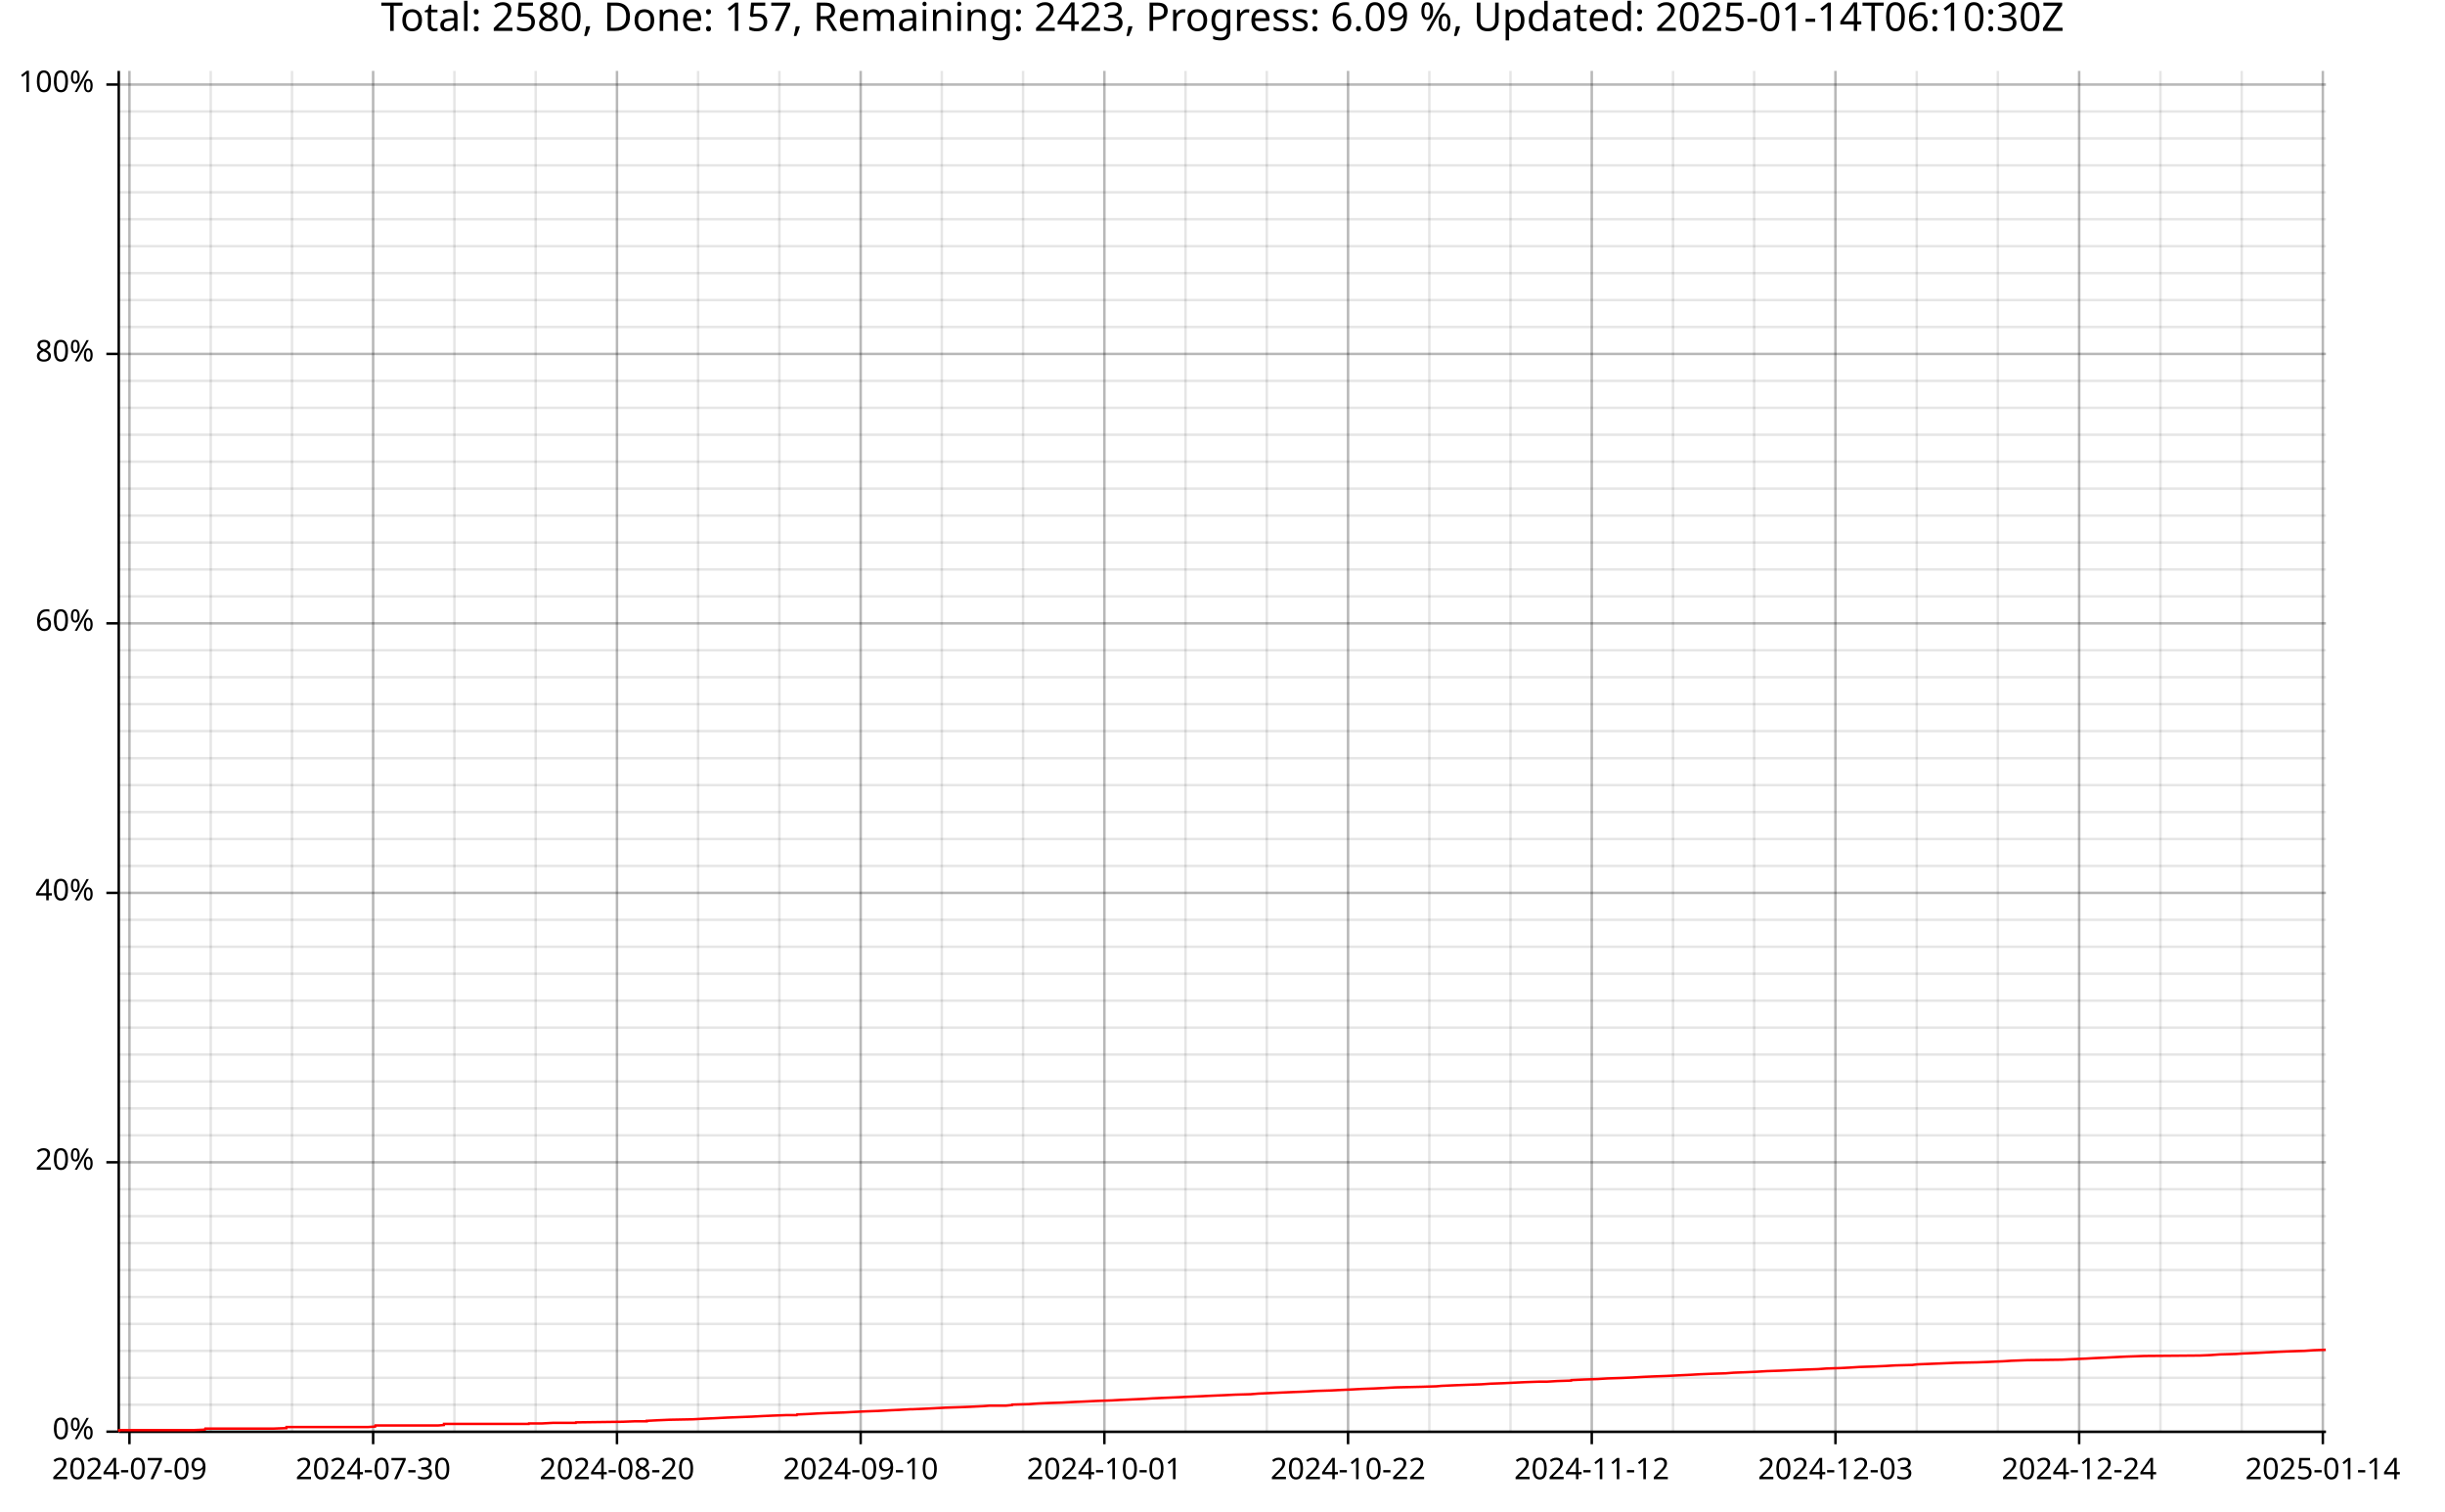
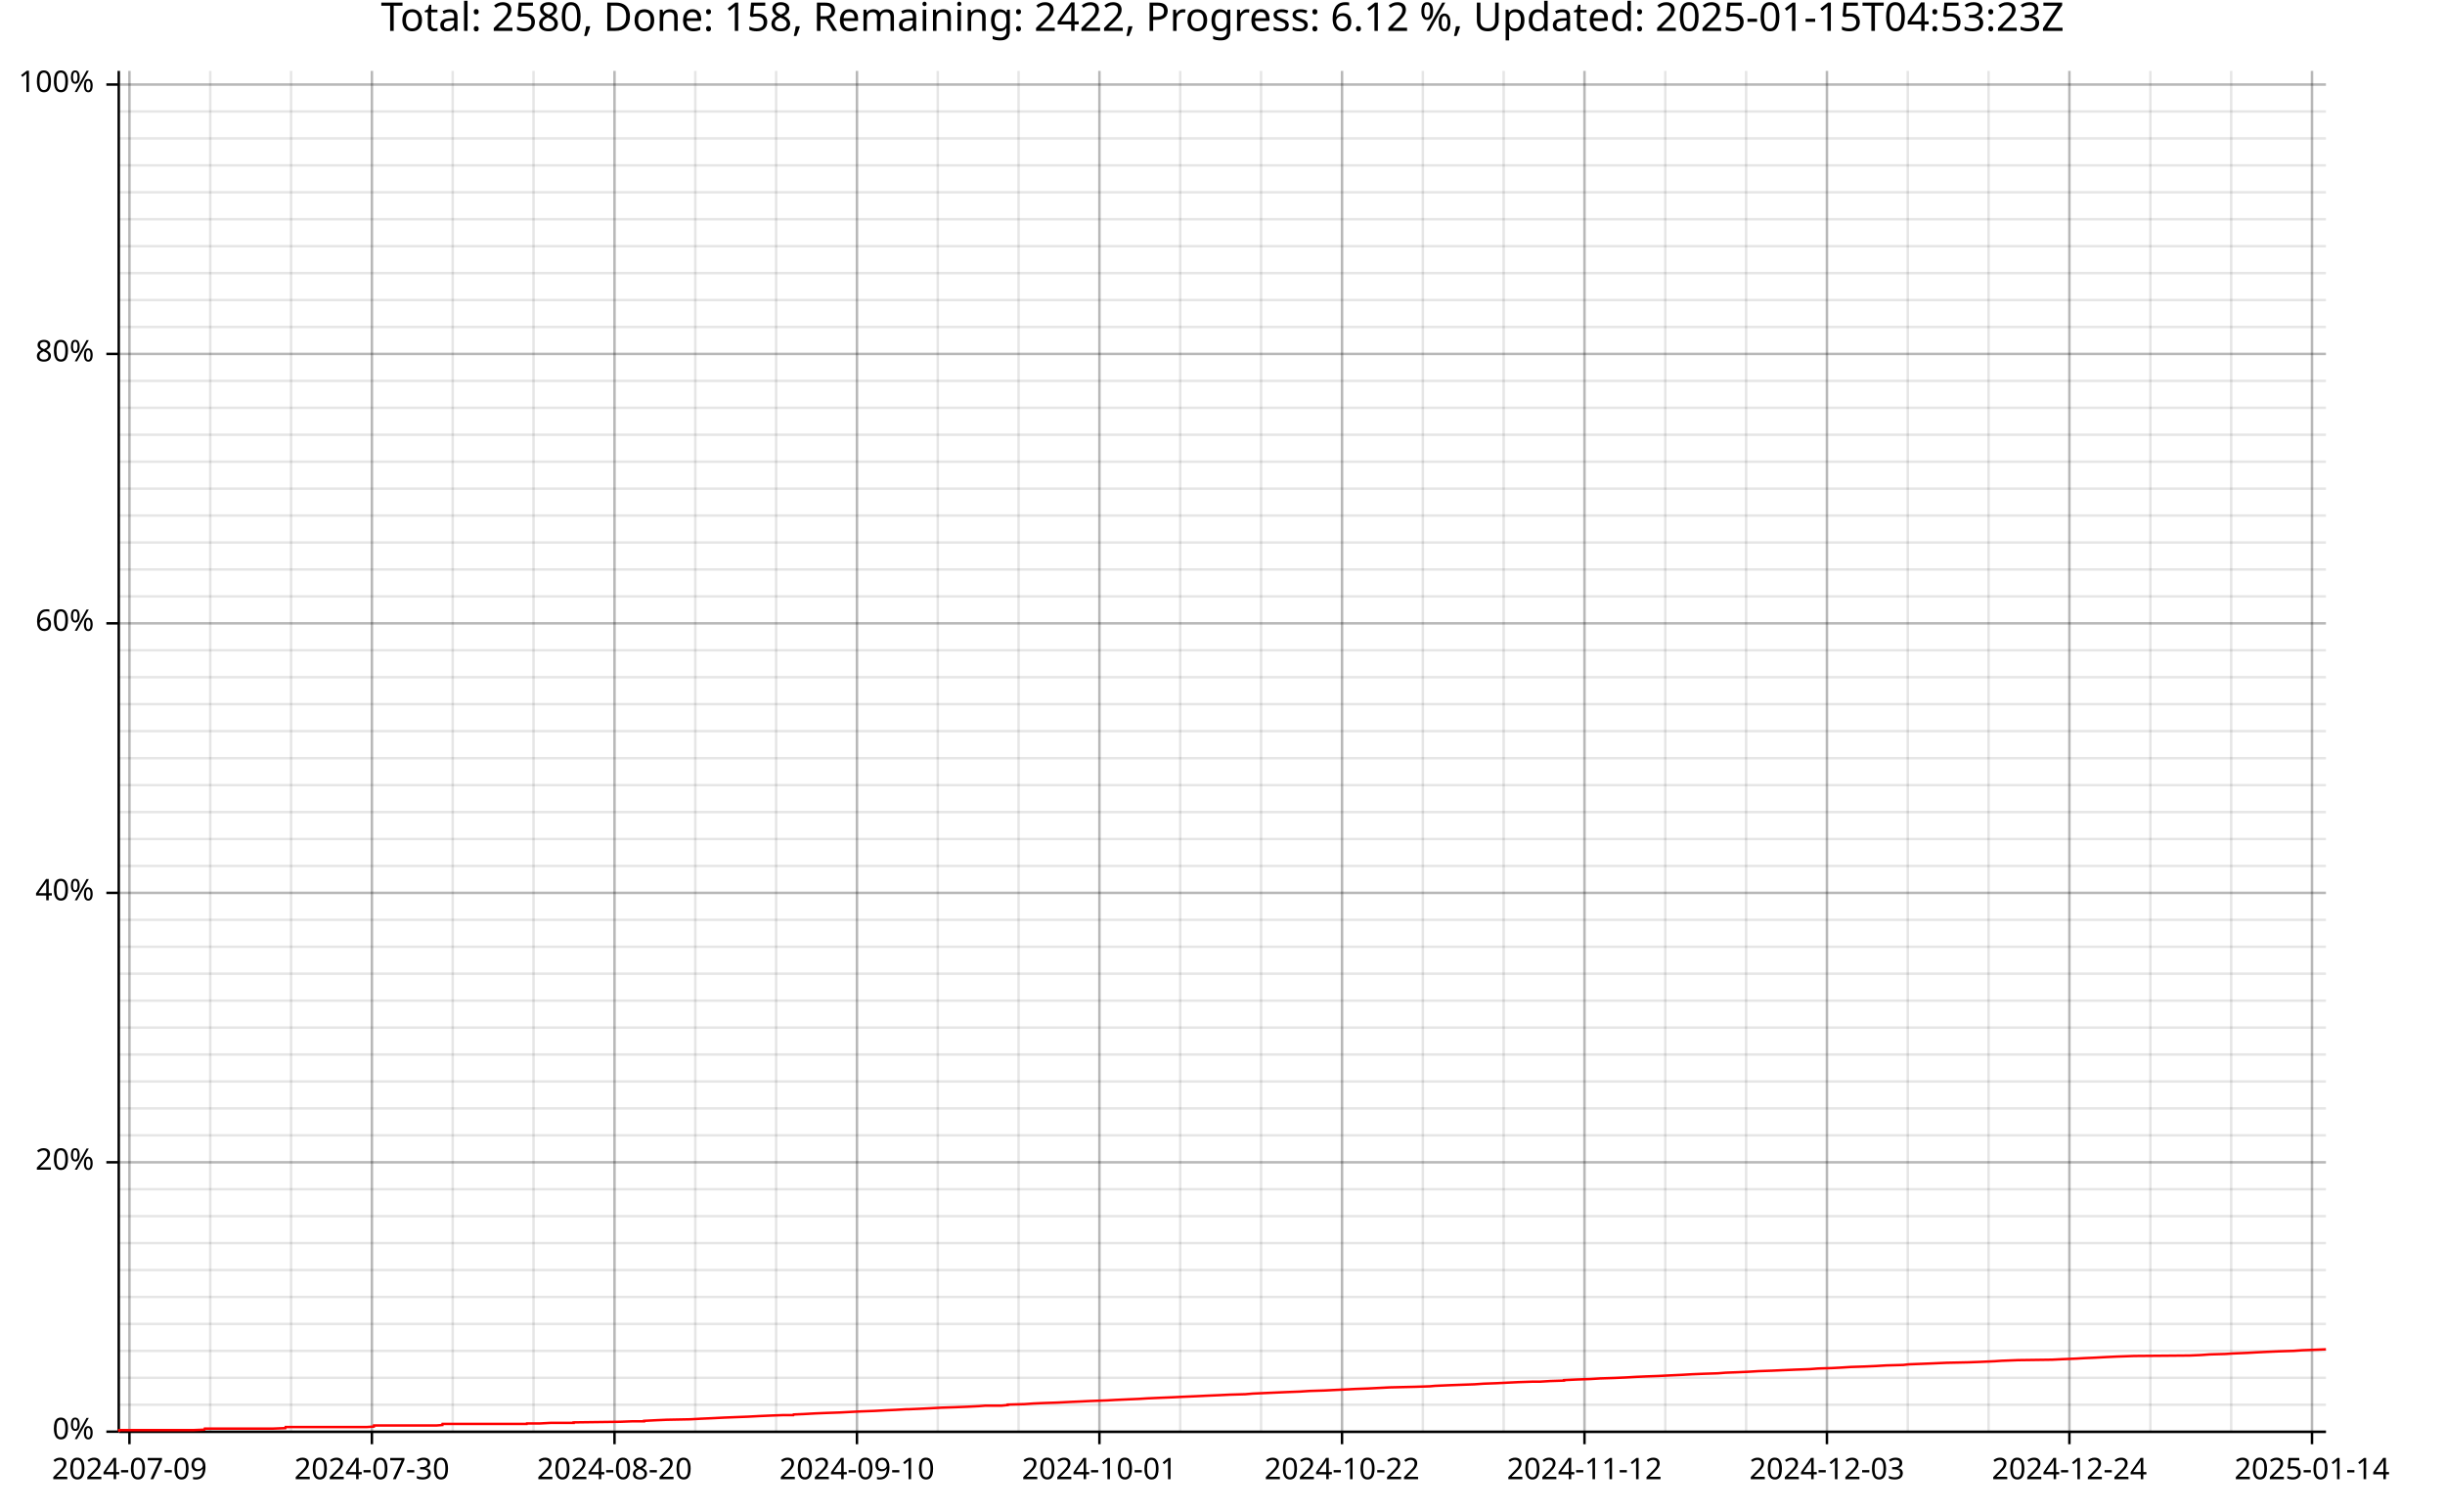
<svg xmlns="http://www.w3.org/2000/svg" width="987" height="610" viewBox="0 0 15792 9760">
  <text x="7896" y="5" dy="0.76em" text-anchor="middle" font-family="sans-serif" font-size="256" opacity="1" fill="#000000">
- Total: 2580, Done: 157, Remaining: 2423, Progress: 6.09 %, Updated: 2025-01-14T06:10:30Z
+ Total: 2580, Done: 158, Remaining: 2422, Progress: 6.12 %, Updated: 2025-01-15T04:53:23Z
</text>
  <line opacity="0.1" stroke="#000000" stroke-width="16" x1="836" y1="9247" x2="836" y2="458" />
-   <line opacity="0.1" stroke="#000000" stroke-width="16" x1="1361" y1="9247" x2="1361" y2="458" />
-   <line opacity="0.1" stroke="#000000" stroke-width="16" x1="1886" y1="9247" x2="1886" y2="458" />
-   <line opacity="0.1" stroke="#000000" stroke-width="16" x1="2410" y1="9247" x2="2410" y2="458" />
-   <line opacity="0.1" stroke="#000000" stroke-width="16" x1="2935" y1="9247" x2="2935" y2="458" />
-   <line opacity="0.1" stroke="#000000" stroke-width="16" x1="3460" y1="9247" x2="3460" y2="458" />
-   <line opacity="0.1" stroke="#000000" stroke-width="16" x1="3985" y1="9247" x2="3985" y2="458" />
-   <line opacity="0.1" stroke="#000000" stroke-width="16" x1="4509" y1="9247" x2="4509" y2="458" />
-   <line opacity="0.1" stroke="#000000" stroke-width="16" x1="5034" y1="9247" x2="5034" y2="458" />
-   <line opacity="0.1" stroke="#000000" stroke-width="16" x1="5559" y1="9247" x2="5559" y2="458" />
-   <line opacity="0.1" stroke="#000000" stroke-width="16" x1="6083" y1="9247" x2="6083" y2="458" />
-   <line opacity="0.1" stroke="#000000" stroke-width="16" x1="6608" y1="9247" x2="6608" y2="458" />
-   <line opacity="0.1" stroke="#000000" stroke-width="16" x1="7133" y1="9247" x2="7133" y2="458" />
-   <line opacity="0.1" stroke="#000000" stroke-width="16" x1="7657" y1="9247" x2="7657" y2="458" />
-   <line opacity="0.1" stroke="#000000" stroke-width="16" x1="8182" y1="9247" x2="8182" y2="458" />
-   <line opacity="0.1" stroke="#000000" stroke-width="16" x1="8707" y1="9247" x2="8707" y2="458" />
-   <line opacity="0.1" stroke="#000000" stroke-width="16" x1="9232" y1="9247" x2="9232" y2="458" />
-   <line opacity="0.1" stroke="#000000" stroke-width="16" x1="9756" y1="9247" x2="9756" y2="458" />
-   <line opacity="0.1" stroke="#000000" stroke-width="16" x1="10281" y1="9247" x2="10281" y2="458" />
-   <line opacity="0.1" stroke="#000000" stroke-width="16" x1="10806" y1="9247" x2="10806" y2="458" />
-   <line opacity="0.1" stroke="#000000" stroke-width="16" x1="11330" y1="9247" x2="11330" y2="458" />
-   <line opacity="0.1" stroke="#000000" stroke-width="16" x1="11855" y1="9247" x2="11855" y2="458" />
-   <line opacity="0.1" stroke="#000000" stroke-width="16" x1="12380" y1="9247" x2="12380" y2="458" />
-   <line opacity="0.1" stroke="#000000" stroke-width="16" x1="12904" y1="9247" x2="12904" y2="458" />
-   <line opacity="0.1" stroke="#000000" stroke-width="16" x1="13429" y1="9247" x2="13429" y2="458" />
-   <line opacity="0.1" stroke="#000000" stroke-width="16" x1="13954" y1="9247" x2="13954" y2="458" />
-   <line opacity="0.1" stroke="#000000" stroke-width="16" x1="14479" y1="9247" x2="14479" y2="458" />
-   <line opacity="0.1" stroke="#000000" stroke-width="16" x1="15003" y1="9247" x2="15003" y2="458" />
+   <line opacity="0.1" stroke="#000000" stroke-width="16" x1="1358" y1="9247" x2="1358" y2="458" />
+   <line opacity="0.1" stroke="#000000" stroke-width="16" x1="1880" y1="9247" x2="1880" y2="458" />
+   <line opacity="0.1" stroke="#000000" stroke-width="16" x1="2402" y1="9247" x2="2402" y2="458" />
+   <line opacity="0.1" stroke="#000000" stroke-width="16" x1="2924" y1="9247" x2="2924" y2="458" />
+   <line opacity="0.1" stroke="#000000" stroke-width="16" x1="3446" y1="9247" x2="3446" y2="458" />
+   <line opacity="0.1" stroke="#000000" stroke-width="16" x1="3969" y1="9247" x2="3969" y2="458" />
+   <line opacity="0.1" stroke="#000000" stroke-width="16" x1="4491" y1="9247" x2="4491" y2="458" />
+   <line opacity="0.1" stroke="#000000" stroke-width="16" x1="5013" y1="9247" x2="5013" y2="458" />
+   <line opacity="0.1" stroke="#000000" stroke-width="16" x1="5535" y1="9247" x2="5535" y2="458" />
+   <line opacity="0.1" stroke="#000000" stroke-width="16" x1="6057" y1="9247" x2="6057" y2="458" />
+   <line opacity="0.1" stroke="#000000" stroke-width="16" x1="6579" y1="9247" x2="6579" y2="458" />
+   <line opacity="0.1" stroke="#000000" stroke-width="16" x1="7101" y1="9247" x2="7101" y2="458" />
+   <line opacity="0.1" stroke="#000000" stroke-width="16" x1="7623" y1="9247" x2="7623" y2="458" />
+   <line opacity="0.1" stroke="#000000" stroke-width="16" x1="8145" y1="9247" x2="8145" y2="458" />
+   <line opacity="0.1" stroke="#000000" stroke-width="16" x1="8668" y1="9247" x2="8668" y2="458" />
+   <line opacity="0.1" stroke="#000000" stroke-width="16" x1="9190" y1="9247" x2="9190" y2="458" />
+   <line opacity="0.1" stroke="#000000" stroke-width="16" x1="9712" y1="9247" x2="9712" y2="458" />
+   <line opacity="0.1" stroke="#000000" stroke-width="16" x1="10234" y1="9247" x2="10234" y2="458" />
+   <line opacity="0.1" stroke="#000000" stroke-width="16" x1="10756" y1="9247" x2="10756" y2="458" />
+   <line opacity="0.1" stroke="#000000" stroke-width="16" x1="11278" y1="9247" x2="11278" y2="458" />
+   <line opacity="0.1" stroke="#000000" stroke-width="16" x1="11800" y1="9247" x2="11800" y2="458" />
+   <line opacity="0.1" stroke="#000000" stroke-width="16" x1="12322" y1="9247" x2="12322" y2="458" />
+   <line opacity="0.1" stroke="#000000" stroke-width="16" x1="12844" y1="9247" x2="12844" y2="458" />
+   <line opacity="0.1" stroke="#000000" stroke-width="16" x1="13366" y1="9247" x2="13366" y2="458" />
+   <line opacity="0.1" stroke="#000000" stroke-width="16" x1="13889" y1="9247" x2="13889" y2="458" />
+   <line opacity="0.1" stroke="#000000" stroke-width="16" x1="14411" y1="9247" x2="14411" y2="458" />
+   <line opacity="0.1" stroke="#000000" stroke-width="16" x1="14933" y1="9247" x2="14933" y2="458" />
  <line opacity="0.1" stroke="#000000" stroke-width="16" x1="768" y1="9247" x2="15023" y2="9247" />
  <line opacity="0.1" stroke="#000000" stroke-width="16" x1="768" y1="9073" x2="15023" y2="9073" />
  <line opacity="0.1" stroke="#000000" stroke-width="16" x1="768" y1="8899" x2="15023" y2="8899" />
  <line opacity="0.1" stroke="#000000" stroke-width="16" x1="768" y1="8725" x2="15023" y2="8725" />
  <line opacity="0.1" stroke="#000000" stroke-width="16" x1="768" y1="8551" x2="15023" y2="8551" />
  <line opacity="0.1" stroke="#000000" stroke-width="16" x1="768" y1="8377" x2="15023" y2="8377" />
  <line opacity="0.1" stroke="#000000" stroke-width="16" x1="768" y1="8203" x2="15023" y2="8203" />
  <line opacity="0.1" stroke="#000000" stroke-width="16" x1="768" y1="8029" x2="15023" y2="8029" />
  <line opacity="0.1" stroke="#000000" stroke-width="16" x1="768" y1="7855" x2="15023" y2="7855" />
  <line opacity="0.1" stroke="#000000" stroke-width="16" x1="768" y1="7681" x2="15023" y2="7681" />
  <line opacity="0.1" stroke="#000000" stroke-width="16" x1="768" y1="7507" x2="15023" y2="7507" />
  <line opacity="0.1" stroke="#000000" stroke-width="16" x1="768" y1="7333" x2="15023" y2="7333" />
  <line opacity="0.1" stroke="#000000" stroke-width="16" x1="768" y1="7159" x2="15023" y2="7159" />
  <line opacity="0.1" stroke="#000000" stroke-width="16" x1="768" y1="6985" x2="15023" y2="6985" />
  <line opacity="0.1" stroke="#000000" stroke-width="16" x1="768" y1="6811" x2="15023" y2="6811" />
  <line opacity="0.1" stroke="#000000" stroke-width="16" x1="768" y1="6637" x2="15023" y2="6637" />
  <line opacity="0.1" stroke="#000000" stroke-width="16" x1="768" y1="6463" x2="15023" y2="6463" />
  <line opacity="0.1" stroke="#000000" stroke-width="16" x1="768" y1="6289" x2="15023" y2="6289" />
  <line opacity="0.1" stroke="#000000" stroke-width="16" x1="768" y1="6115" x2="15023" y2="6115" />
  <line opacity="0.1" stroke="#000000" stroke-width="16" x1="768" y1="5941" x2="15023" y2="5941" />
  <line opacity="0.1" stroke="#000000" stroke-width="16" x1="768" y1="5767" x2="15023" y2="5767" />
  <line opacity="0.1" stroke="#000000" stroke-width="16" x1="768" y1="5593" x2="15023" y2="5593" />
  <line opacity="0.1" stroke="#000000" stroke-width="16" x1="768" y1="5419" x2="15023" y2="5419" />
  <line opacity="0.1" stroke="#000000" stroke-width="16" x1="768" y1="5245" x2="15023" y2="5245" />
  <line opacity="0.1" stroke="#000000" stroke-width="16" x1="768" y1="5071" x2="15023" y2="5071" />
  <line opacity="0.1" stroke="#000000" stroke-width="16" x1="768" y1="4897" x2="15023" y2="4897" />
  <line opacity="0.1" stroke="#000000" stroke-width="16" x1="768" y1="4722" x2="15023" y2="4722" />
  <line opacity="0.1" stroke="#000000" stroke-width="16" x1="768" y1="4548" x2="15023" y2="4548" />
  <line opacity="0.1" stroke="#000000" stroke-width="16" x1="768" y1="4374" x2="15023" y2="4374" />
  <line opacity="0.1" stroke="#000000" stroke-width="16" x1="768" y1="4200" x2="15023" y2="4200" />
  <line opacity="0.1" stroke="#000000" stroke-width="16" x1="768" y1="4026" x2="15023" y2="4026" />
  <line opacity="0.1" stroke="#000000" stroke-width="16" x1="768" y1="3852" x2="15023" y2="3852" />
  <line opacity="0.1" stroke="#000000" stroke-width="16" x1="768" y1="3678" x2="15023" y2="3678" />
  <line opacity="0.1" stroke="#000000" stroke-width="16" x1="768" y1="3504" x2="15023" y2="3504" />
  <line opacity="0.1" stroke="#000000" stroke-width="16" x1="768" y1="3330" x2="15023" y2="3330" />
  <line opacity="0.1" stroke="#000000" stroke-width="16" x1="768" y1="3156" x2="15023" y2="3156" />
  <line opacity="0.1" stroke="#000000" stroke-width="16" x1="768" y1="2982" x2="15023" y2="2982" />
  <line opacity="0.1" stroke="#000000" stroke-width="16" x1="768" y1="2808" x2="15023" y2="2808" />
  <line opacity="0.1" stroke="#000000" stroke-width="16" x1="768" y1="2634" x2="15023" y2="2634" />
  <line opacity="0.1" stroke="#000000" stroke-width="16" x1="768" y1="2460" x2="15023" y2="2460" />
  <line opacity="0.1" stroke="#000000" stroke-width="16" x1="768" y1="2286" x2="15023" y2="2286" />
  <line opacity="0.1" stroke="#000000" stroke-width="16" x1="768" y1="2112" x2="15023" y2="2112" />
  <line opacity="0.1" stroke="#000000" stroke-width="16" x1="768" y1="1938" x2="15023" y2="1938" />
  <line opacity="0.1" stroke="#000000" stroke-width="16" x1="768" y1="1764" x2="15023" y2="1764" />
  <line opacity="0.1" stroke="#000000" stroke-width="16" x1="768" y1="1590" x2="15023" y2="1590" />
  <line opacity="0.1" stroke="#000000" stroke-width="16" x1="768" y1="1416" x2="15023" y2="1416" />
  <line opacity="0.1" stroke="#000000" stroke-width="16" x1="768" y1="1242" x2="15023" y2="1242" />
  <line opacity="0.1" stroke="#000000" stroke-width="16" x1="768" y1="1068" x2="15023" y2="1068" />
  <line opacity="0.1" stroke="#000000" stroke-width="16" x1="768" y1="894" x2="15023" y2="894" />
  <line opacity="0.1" stroke="#000000" stroke-width="16" x1="768" y1="720" x2="15023" y2="720" />
  <line opacity="0.1" stroke="#000000" stroke-width="16" x1="768" y1="546" x2="15023" y2="546" />
  <line opacity="0.2" stroke="#000000" stroke-width="16" x1="836" y1="9247" x2="836" y2="458" />
-   <line opacity="0.2" stroke="#000000" stroke-width="16" x1="2410" y1="9247" x2="2410" y2="458" />
-   <line opacity="0.2" stroke="#000000" stroke-width="16" x1="3985" y1="9247" x2="3985" y2="458" />
-   <line opacity="0.2" stroke="#000000" stroke-width="16" x1="5559" y1="9247" x2="5559" y2="458" />
-   <line opacity="0.2" stroke="#000000" stroke-width="16" x1="7133" y1="9247" x2="7133" y2="458" />
-   <line opacity="0.2" stroke="#000000" stroke-width="16" x1="8707" y1="9247" x2="8707" y2="458" />
-   <line opacity="0.2" stroke="#000000" stroke-width="16" x1="10281" y1="9247" x2="10281" y2="458" />
-   <line opacity="0.2" stroke="#000000" stroke-width="16" x1="11855" y1="9247" x2="11855" y2="458" />
-   <line opacity="0.2" stroke="#000000" stroke-width="16" x1="13429" y1="9247" x2="13429" y2="458" />
-   <line opacity="0.2" stroke="#000000" stroke-width="16" x1="15003" y1="9247" x2="15003" y2="458" />
+   <line opacity="0.2" stroke="#000000" stroke-width="16" x1="2402" y1="9247" x2="2402" y2="458" />
+   <line opacity="0.2" stroke="#000000" stroke-width="16" x1="3969" y1="9247" x2="3969" y2="458" />
+   <line opacity="0.2" stroke="#000000" stroke-width="16" x1="5535" y1="9247" x2="5535" y2="458" />
+   <line opacity="0.2" stroke="#000000" stroke-width="16" x1="7101" y1="9247" x2="7101" y2="458" />
+   <line opacity="0.2" stroke="#000000" stroke-width="16" x1="8668" y1="9247" x2="8668" y2="458" />
+   <line opacity="0.2" stroke="#000000" stroke-width="16" x1="10234" y1="9247" x2="10234" y2="458" />
+   <line opacity="0.2" stroke="#000000" stroke-width="16" x1="11800" y1="9247" x2="11800" y2="458" />
+   <line opacity="0.2" stroke="#000000" stroke-width="16" x1="13366" y1="9247" x2="13366" y2="458" />
+   <line opacity="0.2" stroke="#000000" stroke-width="16" x1="14933" y1="9247" x2="14933" y2="458" />
  <line opacity="0.2" stroke="#000000" stroke-width="16" x1="768" y1="9247" x2="15023" y2="9247" />
  <line opacity="0.2" stroke="#000000" stroke-width="16" x1="768" y1="7507" x2="15023" y2="7507" />
  <line opacity="0.2" stroke="#000000" stroke-width="16" x1="768" y1="5767" x2="15023" y2="5767" />
  <line opacity="0.2" stroke="#000000" stroke-width="16" x1="768" y1="4026" x2="15023" y2="4026" />
  <line opacity="0.2" stroke="#000000" stroke-width="16" x1="768" y1="2286" x2="15023" y2="2286" />
  <line opacity="0.2" stroke="#000000" stroke-width="16" x1="768" y1="546" x2="15023" y2="546" />
  <polyline fill="none" opacity="1" stroke="#000000" stroke-width="16" points="767,458 767,9247 " />
  <text x="608" y="9247" dy="0.5ex" text-anchor="end" font-family="sans-serif" font-size="192" opacity="1" fill="#000000">
0%
</text>
  <polyline fill="none" opacity="1" stroke="#000000" stroke-width="16" points="687,9247 767,9247 " />
  <text x="608" y="7507" dy="0.5ex" text-anchor="end" font-family="sans-serif" font-size="192" opacity="1" fill="#000000">
20%
</text>
  <polyline fill="none" opacity="1" stroke="#000000" stroke-width="16" points="687,7507 767,7507 " />
  <text x="608" y="5767" dy="0.5ex" text-anchor="end" font-family="sans-serif" font-size="192" opacity="1" fill="#000000">
40%
</text>
  <polyline fill="none" opacity="1" stroke="#000000" stroke-width="16" points="687,5767 767,5767 " />
  <text x="608" y="4026" dy="0.5ex" text-anchor="end" font-family="sans-serif" font-size="192" opacity="1" fill="#000000">
60%
</text>
  <polyline fill="none" opacity="1" stroke="#000000" stroke-width="16" points="687,4026 767,4026 " />
  <text x="608" y="2286" dy="0.5ex" text-anchor="end" font-family="sans-serif" font-size="192" opacity="1" fill="#000000">
80%
</text>
  <polyline fill="none" opacity="1" stroke="#000000" stroke-width="16" points="687,2286 767,2286 " />
  <text x="608" y="546" dy="0.5ex" text-anchor="end" font-family="sans-serif" font-size="192" opacity="1" fill="#000000">
100%
</text>
  <polyline fill="none" opacity="1" stroke="#000000" stroke-width="16" points="687,546 767,546 " />
  <polyline fill="none" opacity="1" stroke="#000000" stroke-width="16" points="768,9248 15023,9248 " />
  <text x="836" y="9408" dy="0.76em" text-anchor="middle" font-family="sans-serif" font-size="192" opacity="1" fill="#000000">
2024-07-09
</text>
  <polyline fill="none" opacity="1" stroke="#000000" stroke-width="16" points="836,9248 836,9328 " />
-   <text x="2410" y="9408" dy="0.76em" text-anchor="middle" font-family="sans-serif" font-size="192" opacity="1" fill="#000000">
+   <text x="2402" y="9408" dy="0.76em" text-anchor="middle" font-family="sans-serif" font-size="192" opacity="1" fill="#000000">
2024-07-30
</text>
-   <polyline fill="none" opacity="1" stroke="#000000" stroke-width="16" points="2410,9248 2410,9328 " />
-   <text x="3985" y="9408" dy="0.76em" text-anchor="middle" font-family="sans-serif" font-size="192" opacity="1" fill="#000000">
+   <polyline fill="none" opacity="1" stroke="#000000" stroke-width="16" points="2402,9248 2402,9328 " />
+   <text x="3969" y="9408" dy="0.76em" text-anchor="middle" font-family="sans-serif" font-size="192" opacity="1" fill="#000000">
2024-08-20
</text>
-   <polyline fill="none" opacity="1" stroke="#000000" stroke-width="16" points="3985,9248 3985,9328 " />
-   <text x="5559" y="9408" dy="0.76em" text-anchor="middle" font-family="sans-serif" font-size="192" opacity="1" fill="#000000">
+   <polyline fill="none" opacity="1" stroke="#000000" stroke-width="16" points="3969,9248 3969,9328 " />
+   <text x="5535" y="9408" dy="0.76em" text-anchor="middle" font-family="sans-serif" font-size="192" opacity="1" fill="#000000">
2024-09-10
</text>
-   <polyline fill="none" opacity="1" stroke="#000000" stroke-width="16" points="5559,9248 5559,9328 " />
-   <text x="7133" y="9408" dy="0.76em" text-anchor="middle" font-family="sans-serif" font-size="192" opacity="1" fill="#000000">
+   <polyline fill="none" opacity="1" stroke="#000000" stroke-width="16" points="5535,9248 5535,9328 " />
+   <text x="7101" y="9408" dy="0.76em" text-anchor="middle" font-family="sans-serif" font-size="192" opacity="1" fill="#000000">
2024-10-01
</text>
-   <polyline fill="none" opacity="1" stroke="#000000" stroke-width="16" points="7133,9248 7133,9328 " />
-   <text x="8707" y="9408" dy="0.76em" text-anchor="middle" font-family="sans-serif" font-size="192" opacity="1" fill="#000000">
+   <polyline fill="none" opacity="1" stroke="#000000" stroke-width="16" points="7101,9248 7101,9328 " />
+   <text x="8668" y="9408" dy="0.76em" text-anchor="middle" font-family="sans-serif" font-size="192" opacity="1" fill="#000000">
2024-10-22
</text>
-   <polyline fill="none" opacity="1" stroke="#000000" stroke-width="16" points="8707,9248 8707,9328 " />
-   <text x="10281" y="9408" dy="0.76em" text-anchor="middle" font-family="sans-serif" font-size="192" opacity="1" fill="#000000">
+   <polyline fill="none" opacity="1" stroke="#000000" stroke-width="16" points="8668,9248 8668,9328 " />
+   <text x="10234" y="9408" dy="0.76em" text-anchor="middle" font-family="sans-serif" font-size="192" opacity="1" fill="#000000">
2024-11-12
</text>
-   <polyline fill="none" opacity="1" stroke="#000000" stroke-width="16" points="10281,9248 10281,9328 " />
-   <text x="11855" y="9408" dy="0.76em" text-anchor="middle" font-family="sans-serif" font-size="192" opacity="1" fill="#000000">
+   <polyline fill="none" opacity="1" stroke="#000000" stroke-width="16" points="10234,9248 10234,9328 " />
+   <text x="11800" y="9408" dy="0.76em" text-anchor="middle" font-family="sans-serif" font-size="192" opacity="1" fill="#000000">
2024-12-03
</text>
-   <polyline fill="none" opacity="1" stroke="#000000" stroke-width="16" points="11855,9248 11855,9328 " />
-   <text x="13429" y="9408" dy="0.76em" text-anchor="middle" font-family="sans-serif" font-size="192" opacity="1" fill="#000000">
+   <polyline fill="none" opacity="1" stroke="#000000" stroke-width="16" points="11800,9248 11800,9328 " />
+   <text x="13366" y="9408" dy="0.76em" text-anchor="middle" font-family="sans-serif" font-size="192" opacity="1" fill="#000000">
2024-12-24
</text>
-   <polyline fill="none" opacity="1" stroke="#000000" stroke-width="16" points="13429,9248 13429,9328 " />
-   <text x="15003" y="9408" dy="0.76em" text-anchor="middle" font-family="sans-serif" font-size="192" opacity="1" fill="#000000">
+   <polyline fill="none" opacity="1" stroke="#000000" stroke-width="16" points="13366,9248 13366,9328 " />
+   <text x="14933" y="9408" dy="0.76em" text-anchor="middle" font-family="sans-serif" font-size="192" opacity="1" fill="#000000">
2025-01-14
</text>
-   <polyline fill="none" opacity="1" stroke="#000000" stroke-width="16" points="15003,9248 15003,9328 " />
-   <polyline fill="none" opacity="1" stroke="#FF0000" stroke-width="16" points="768,9247 769,9244 770,9241 770,9237 873,9237 948,9237 1022,9237 1102,9237 1174,9237 1249,9237 1322,9234 1323,9234 1324,9231 1324,9231 1326,9227 1402,9227 1476,9227 1478,9227 1552,9227 1627,9227 1769,9227 1771,9227 1849,9224 1849,9221 1850,9217 1926,9217 2002,9217 2140,9217 2141,9217 2223,9217 2378,9217 2378,9217 2423,9214 2424,9210 2424,9210 2425,9207 2450,9207 2450,9207 2526,9207 2603,9207 2676,9207 2749,9207 2829,9207 2867,9204 2868,9200 2868,9197 2975,9197 3053,9197 3125,9197 3197,9197 3197,9197 3198,9197 3275,9197 3341,9197 3341,9197 3415,9197 3416,9194 3416,9194 3417,9194 3497,9194 3574,9190 3574,9190 3636,9190 3719,9190 3720,9187 3720,9187 4022,9183 4022,9183 4100,9180 4101,9180 4177,9180 4177,9177 4177,9177 4255,9173 4256,9173 4325,9170 4325,9170 4476,9167 4476,9167 4476,9167 4548,9163 4548,9163 4618,9160 4618,9160 4697,9156 4697,9156 4775,9153 4775,9153 4852,9150 4853,9150 4928,9146 4928,9146 4997,9143 4997,9143 4997,9143 5079,9140 5079,9140 5144,9140 5146,9140 5148,9136 5148,9136 5216,9133 5216,9133 5288,9129 5288,9129 5362,9126 5362,9126 5450,9123 5450,9123 5524,9119 5524,9119 5587,9116 5587,9116 5670,9113 5670,9113 5745,9109 5745,9109 5812,9106 5812,9106 5882,9102 5882,9102 5896,9102 5966,9099 5966,9099 6030,9096 6030,9096 6105,9092 6105,9092 6195,9089 6195,9089 6270,9086 6270,9086 6350,9082 6350,9082 6350,9082 6390,9079 6390,9079 6497,9079 6537,9075 6537,9075 6538,9072 6538,9072 6646,9069 6646,9069 6703,9065 6703,9065 6771,9062 6771,9062 6860,9059 6860,9059 6937,9055 6938,9055 6938,9055 7008,9052 7008,9052 7072,9049 7072,9049 7181,9045 7181,9045 7234,9042 7234,9042 7324,9038 7324,9038 7393,9035 7393,9035 7440,9032 7440,9032 7531,9028 7531,9028 7604,9025 7605,9025 7667,9022 7667,9022 7760,9018 7760,9018 7821,9015 7821,9015 7915,9011 7915,9011 7976,9008 7976,9008 8080,9005 8080,9005 8129,9001 8129,9001 8195,8998 8196,8998 8196,8998 8196,8998 8196,8998 8196,8998 8262,8995 8262,8995 8355,8991 8356,8991 8434,8988 8434,8988 8498,8984 8498,8984 8592,8981 8593,8981 8653,8978 8653,8978 8738,8974 8738,8974 8794,8971 8794,8971 8876,8968 8956,8964 8956,8964 9015,8961 9184,8957 9184,8957 9278,8954 9310,8951 9402,8947 9484,8944 9568,8941 9626,8937 9708,8934 9790,8930 9790,8930 9853,8927 9853,8927 9941,8924 9941,8924 9991,8924 10058,8920 10058,8920 10148,8917 10148,8917 10149,8914 10149,8914 10232,8910 10232,8910 10319,8907 10319,8907 10384,8903 10384,8903 10477,8900 10477,8900 10546,8897 10546,8897 10616,8893 10616,8893 10684,8890 10684,8890 10766,8887 10766,8887 10847,8883 10847,8883 10911,8880 10911,8880 10981,8876 10981,8876 11054,8873 11054,8873 11147,8870 11147,8870 11197,8866 11197,8866 11277,8863 11277,8863 11344,8860 11344,8860 11411,8856 11411,8856 11499,8853 11499,8853 11565,8850 11565,8850 11658,8846 11658,8846 11743,8843 11743,8843 11797,8839 11797,8839 11890,8836 11890,8836 11948,8833 11948,8833 12011,8829 12011,8829 12102,8826 12102,8826 12171,8823 12172,8823 12240,8819 12240,8819 12351,8816 12351,8816 12386,8812 12386,8812 12463,8809 12464,8809 12540,8806 12540,8806 12631,8802 12631,8802 12774,8799 12774,8799 12854,8796 12854,8796 12944,8792 12944,8792 12990,8789 12990,8789 13097,8785 13097,8785 13316,8782 13316,8782 13376,8779 13376,8779 13473,8775 13473,8775 13525,8772 13525,8772 13594,8769 13594,8769 13671,8765 13671,8765 13734,8762 13734,8762 13850,8758 13850,8758 14210,8755 14210,8755 14282,8752 14338,8748 14338,8748 14444,8745 14444,8745 14485,8742 14486,8742 14584,8738 14584,8738 14638,8735 14638,8735 14719,8731 14720,8731 14790,8728 14790,8728 14884,8725 14884,8725 14941,8721 14941,8721 14941,8721 14941,8721 15022,8718 " />
+   <polyline fill="none" opacity="1" stroke="#000000" stroke-width="16" points="14933,9248 14933,9328 " />
+   <polyline fill="none" opacity="1" stroke="#FF0000" stroke-width="16" points="768,9247 769,9244 770,9241 770,9237 873,9237 947,9237 1021,9237 1100,9237 1172,9237 1246,9237 1320,9234 1320,9234 1322,9231 1322,9231 1323,9227 1399,9227 1473,9227 1474,9227 1548,9227 1623,9227 1765,9227 1766,9227 1843,9224 1844,9221 1845,9217 1921,9217 1995,9217 2134,9217 2134,9217 2216,9217 2370,9217 2370,9217 2415,9214 2416,9210 2416,9210 2416,9207 2442,9207 2442,9207 2517,9207 2594,9207 2666,9207 2740,9207 2819,9207 2857,9204 2857,9200 2858,9197 2964,9197 3042,9197 3113,9197 3185,9197 3185,9197 3186,9197 3262,9197 3328,9197 3328,9197 3402,9197 3403,9194 3403,9194 3403,9194 3484,9194 3560,9190 3560,9190 3622,9190 3705,9190 3705,9187 3705,9187 4006,9183 4006,9183 4084,9180 4084,9180 4160,9180 4160,9177 4160,9177 4238,9173 4238,9173 4307,9170 4307,9170 4457,9167 4458,9167 4458,9167 4530,9163 4530,9163 4599,9160 4599,9160 4678,9156 4678,9156 4755,9153 4755,9153 4832,9150 4832,9150 4907,9146 4908,9146 4976,9143 4976,9143 4976,9143 5058,9140 5058,9140 5123,9140 5124,9140 5126,9136 5126,9136 5194,9133 5194,9133 5265,9129 5265,9129 5339,9126 5339,9126 5426,9123 5426,9123 5501,9119 5501,9119 5563,9116 5563,9116 5645,9113 5646,9113 5720,9109 5720,9109 5787,9106 5787,9106 5857,9102 5857,9102 5871,9102 5940,9099 5940,9099 6004,9096 6004,9096 6079,9092 6079,9092 6169,9089 6169,9089 6243,9086 6243,9086 6323,9082 6323,9082 6323,9082 6362,9079 6362,9079 6468,9079 6509,9075 6509,9075 6509,9072 6509,9072 6617,9069 6617,9069 6674,9065 6674,9065 6742,9062 6742,9062 6830,9059 6830,9059 6907,9055 6907,9055 6907,9055 6977,9052 6977,9052 7041,9049 7041,9049 7149,9045 7149,9045 7202,9042 7202,9042 7291,9038 7291,9038 7360,9035 7360,9035 7407,9032 7407,9032 7497,9028 7497,9028 7571,9025 7571,9025 7633,9022 7633,9022 7725,9018 7726,9018 7786,9015 7786,9015 7879,9011 7880,9011 7940,9008 7940,9008 8044,9005 8044,9005 8092,9001 8092,9001 8159,8998 8159,8998 8159,8998 8159,8998 8159,8998 8159,8998 8225,8995 8225,8995 8318,8991 8318,8991 8396,8988 8396,8988 8459,8984 8459,8984 8554,8981 8554,8981 8614,8978 8614,8978 8698,8974 8698,8974 8754,8971 8755,8971 8836,8968 8915,8964 8915,8964 8974,8961 9143,8957 9143,8957 9235,8954 9268,8951 9359,8947 9441,8944 9524,8941 9582,8937 9664,8934 9745,8930 9745,8930 9808,8927 9808,8927 9896,8924 9896,8924 9946,8924 10012,8920 10012,8920 10102,8917 10102,8917 10102,8914 10102,8914 10186,8910 10186,8910 10271,8907 10271,8907 10336,8903 10336,8903 10429,8900 10429,8900 10497,8897 10497,8897 10567,8893 10567,8893 10635,8890 10635,8890 10716,8887 10716,8887 10797,8883 10797,8883 10861,8880 10861,8880 10930,8876 10931,8876 11003,8873 11003,8873 11095,8870 11095,8870 11146,8866 11146,8866 11225,8863 11225,8863 11292,8860 11292,8860 11359,8856 11359,8856 11445,8853 11445,8853 11511,8850 11511,8850 11604,8846 11605,8846 11689,8843 11689,8843 11742,8839 11742,8839 11835,8836 11835,8836 11892,8833 11892,8833 11955,8829 11955,8829 12046,8826 12046,8826 12115,8823 12115,8823 12183,8819 12183,8819 12293,8816 12293,8816 12328,8812 12328,8812 12405,8809 12406,8809 12482,8806 12482,8806 12573,8802 12573,8802 12714,8799 12714,8799 12794,8796 12794,8796 12884,8792 12884,8792 12929,8789 12929,8789 13035,8785 13035,8785 13253,8782 13254,8782 13314,8779 13314,8779 13410,8775 13410,8775 13462,8772 13462,8772 13531,8769 13531,8769 13607,8765 13607,8765 13670,8762 13670,8762 13785,8758 13785,8758 14143,8755 14143,8755 14215,8752 14271,8748 14271,8748 14377,8745 14377,8745 14418,8742 14418,8742 14516,8738 14516,8738 14569,8735 14569,8735 14650,8731 14651,8731 14721,8728 14721,8728 14814,8725 14814,8725 14871,8721 14871,8721 14871,8721 14871,8721 14952,8718 14952,8718 15023,8715 " />
</svg>
